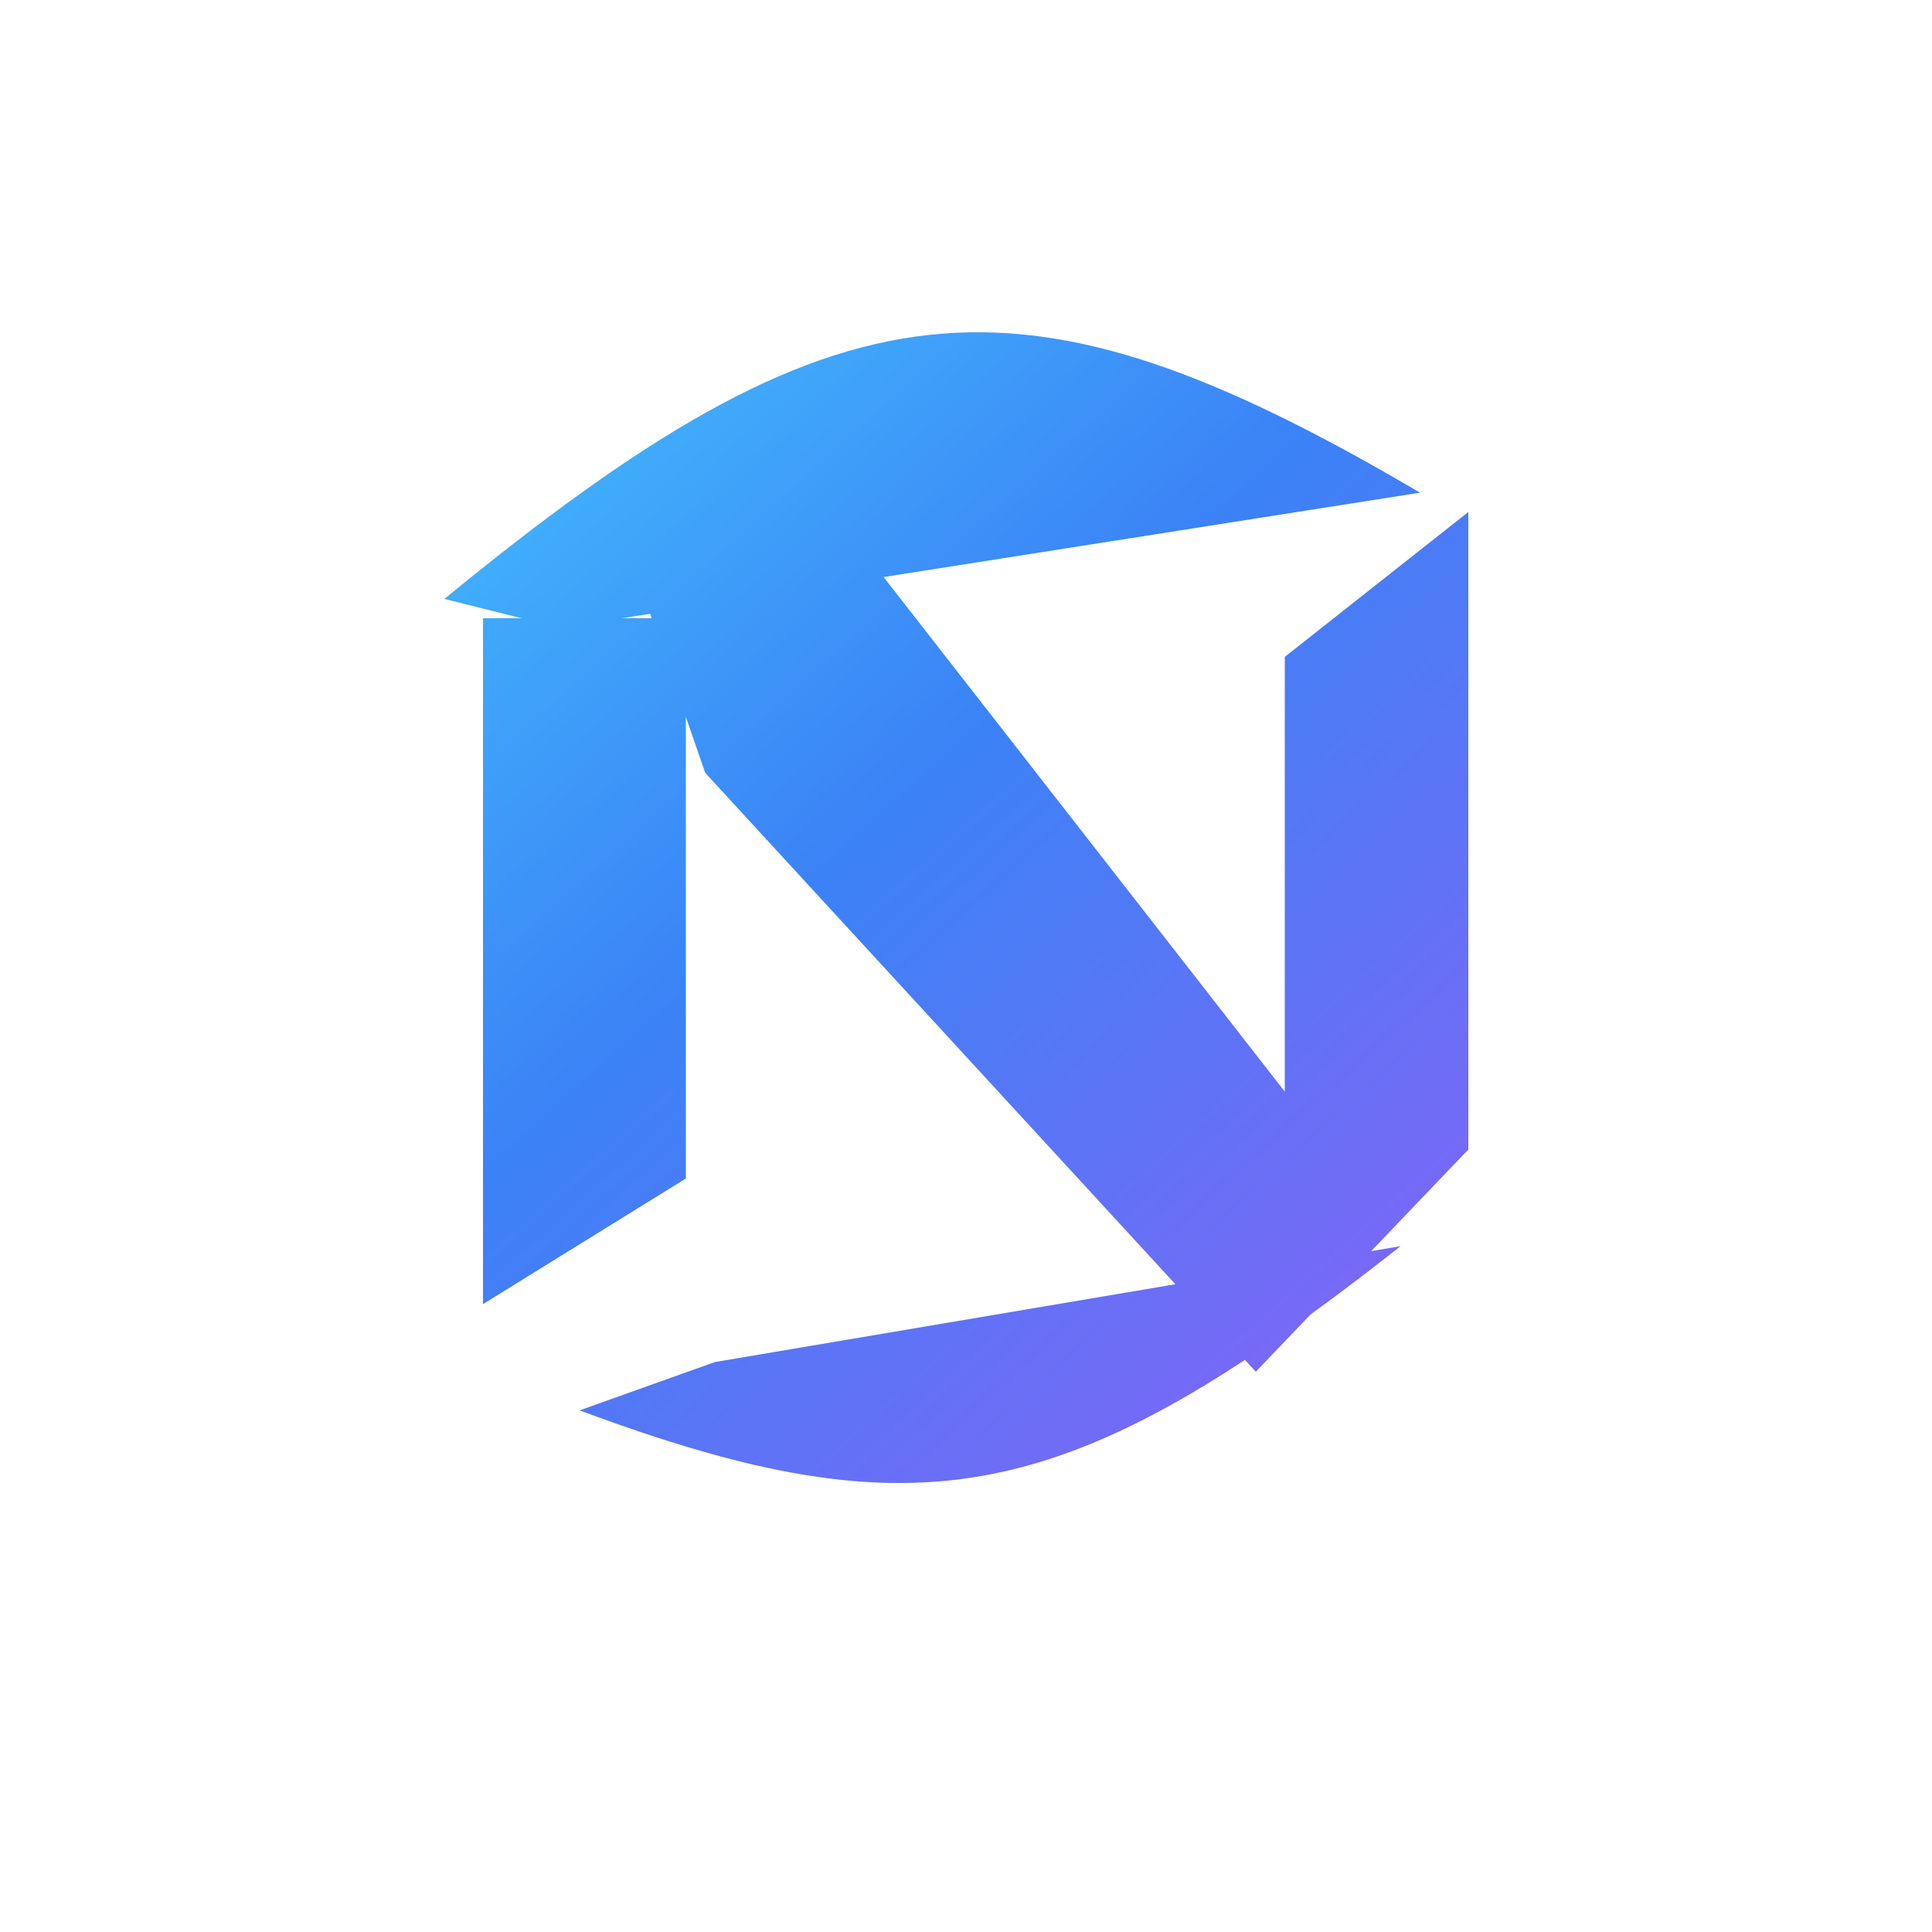
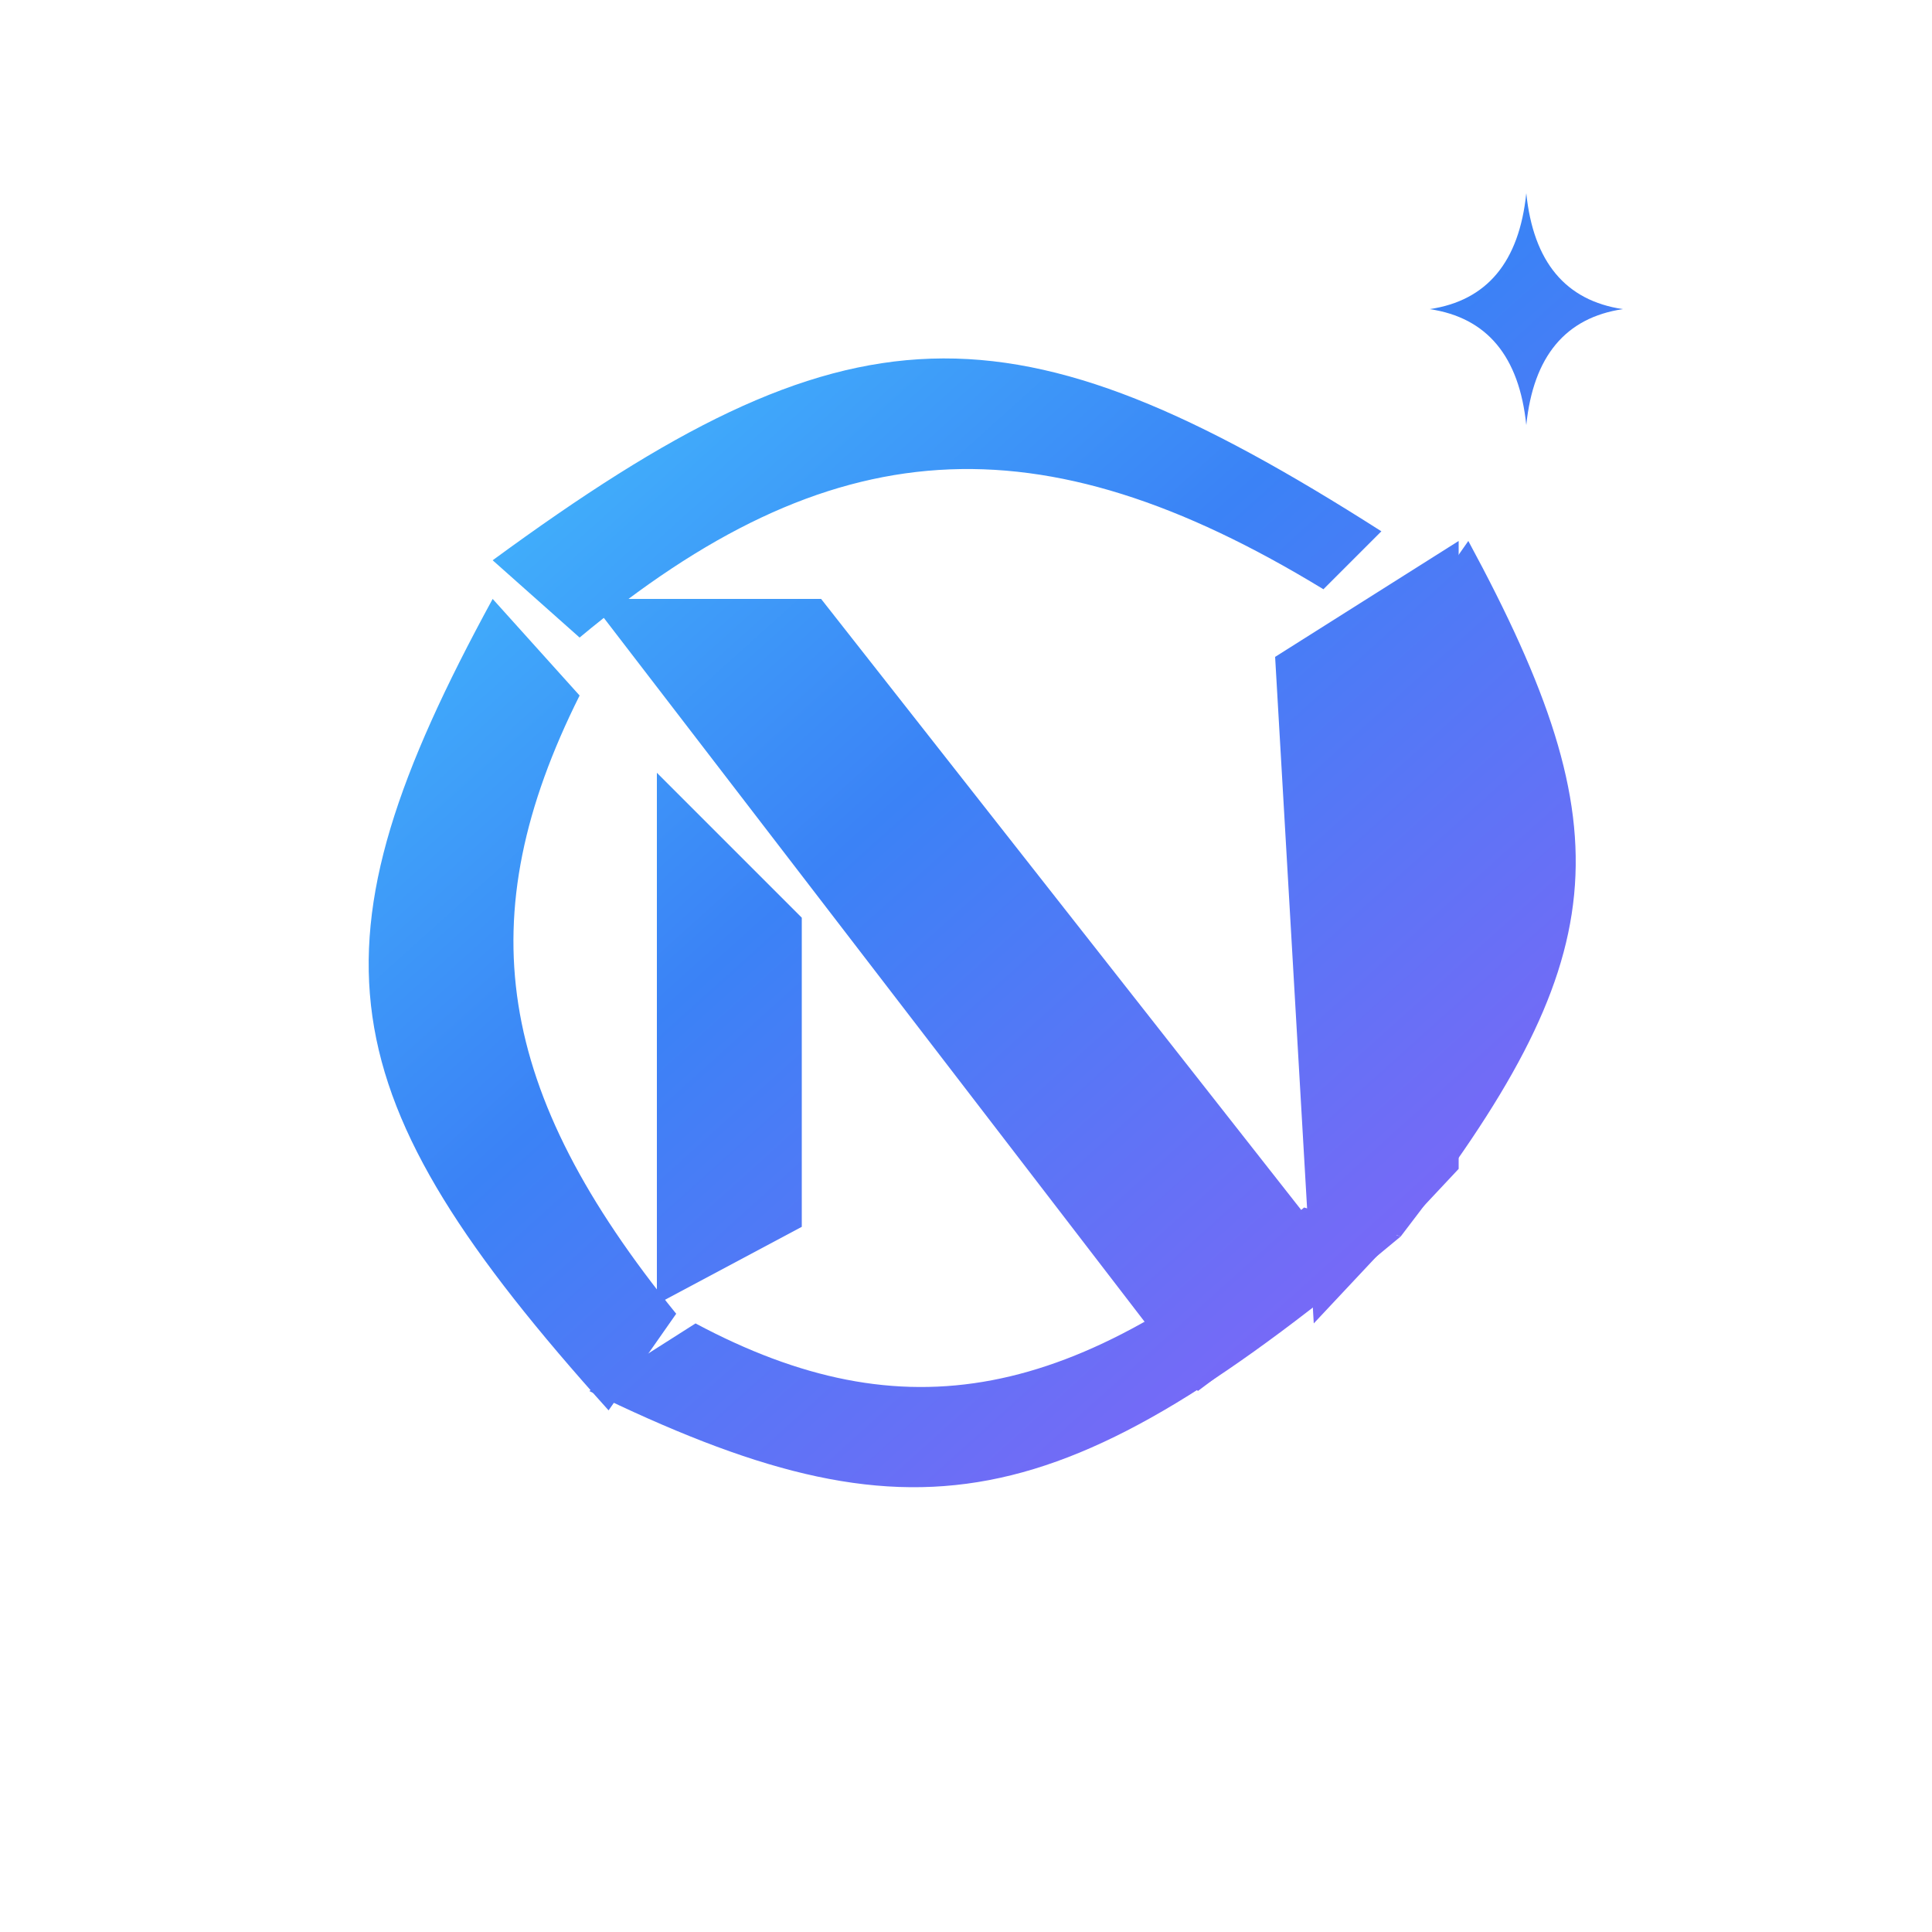
<svg xmlns="http://www.w3.org/2000/svg" viewBox="0 0 100 100" role="img" aria-label="Novolis">
  <defs>
    <linearGradient id="g" x1="14" y1="10" x2="86" y2="90" gradientUnits="userSpaceOnUse">
      <stop offset="0" stop-color="#45d4ff" />
      <stop offset="0.42" stop-color="#3b82f6" />
      <stop offset="1" stop-color="#a855f7" />
    </linearGradient>
  </defs>
-   <path fill="url(#g)" d="M23.00,31.00C43.50,14.19 52.59,13.20 73.50,25.50Q53.03,28.72 29.00,32.50Z" />
-   <path fill="url(#g)" d="M30.00,73.00C47.63,79.56 55.28,78.03 72.50,64.50Q56.17,67.26 37.00,70.50Z" />
-   <path fill="url(#g)" d="M25.00,32.00L35.50,32.00L35.50,61.00L25.00,67.50Z" />
-   <path fill="url(#g)" d="M32.00,27.00L43.50,27.00L66.50,56.50L66.50,34.00L76.00,26.50L76.00,59.50L65.00,71.00L36.50,40.00Z" />
+   <path fill="url(#g)" d="M25.50,29.00C43.95,15.47 52.23,15.20 71.50,27.50L68.50,30.50C53.74,21.50 42.96,22.20 30.00,33.00Z" />
+   <path fill="url(#g)" d="M25.50,31.00C15.66,49.04 16.74,56.60 31.50,73.00L35.00,68.00C25.64,56.48 24.24,47.52 30.00,36.00Z" />
+   <path fill="url(#g)" d="M30.50,72.00C47.31,80.20 54.87,78.76 72.50,64.00L67.50,62.50C55.62,72.58 46.80,74.26 36.00,68.50Z" />
+   <path fill="url(#g)" d="M76.00,28.00C84.20,43.17 83.57,49.65 72.50,64.00L68.00,62.50C75.92,51.34 77.18,43.08 72.50,33.00Z" />
+   <path fill="url(#g)" d="M34.00,40.00L41.50,47.50L41.50,63.50L34.00,67.50Z" />
+   <path fill="url(#g)" d="M30.50,31.00L42.50,31.00L70.00,66.00L62.00,72.00Z" />
+   <path fill="url(#g)" d="M66.00,34.00L75.50,28.00L75.50,60.50L68.00,68.50Z" />
+   <path fill="url(#g)" d="M79.00,10.00Q79.55,15.34 84.00,16.00Q79.55,16.66 79.00,22.00Q78.45,16.66 74.00,16.00Q78.45,15.34 79.00,10.00Z" />
</svg>
